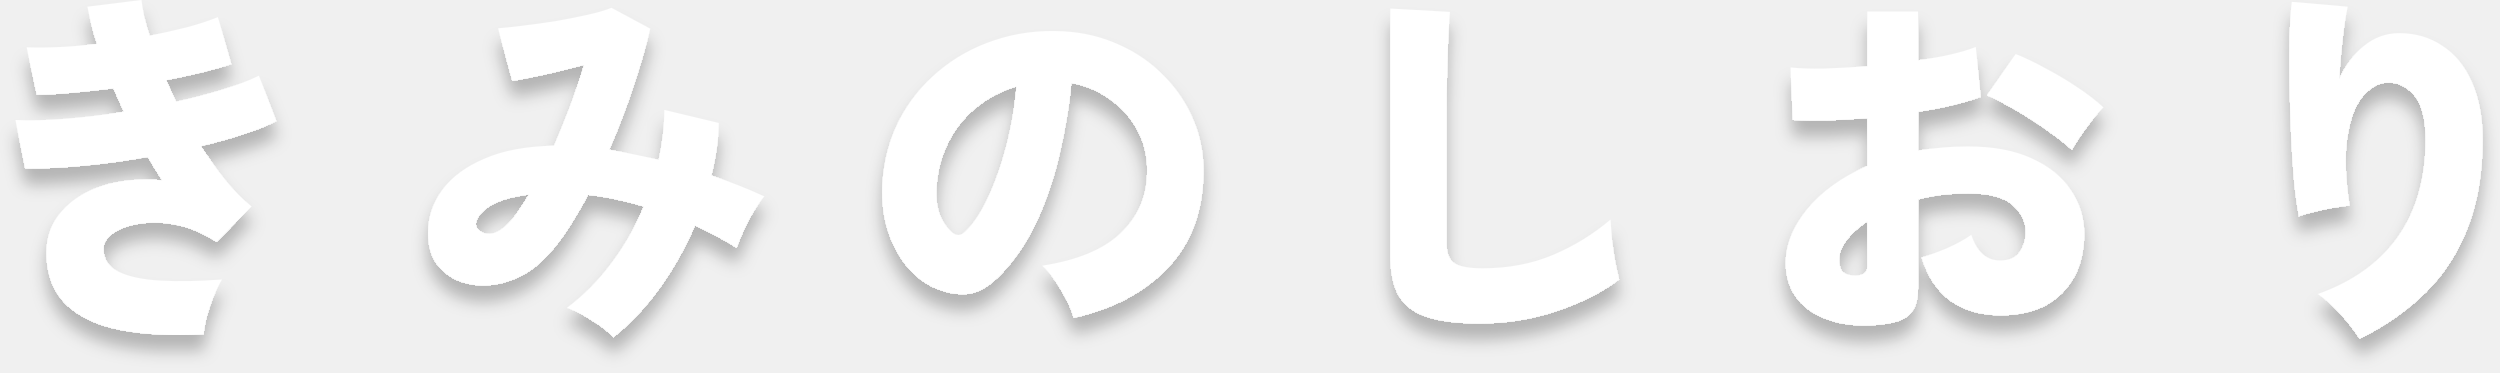
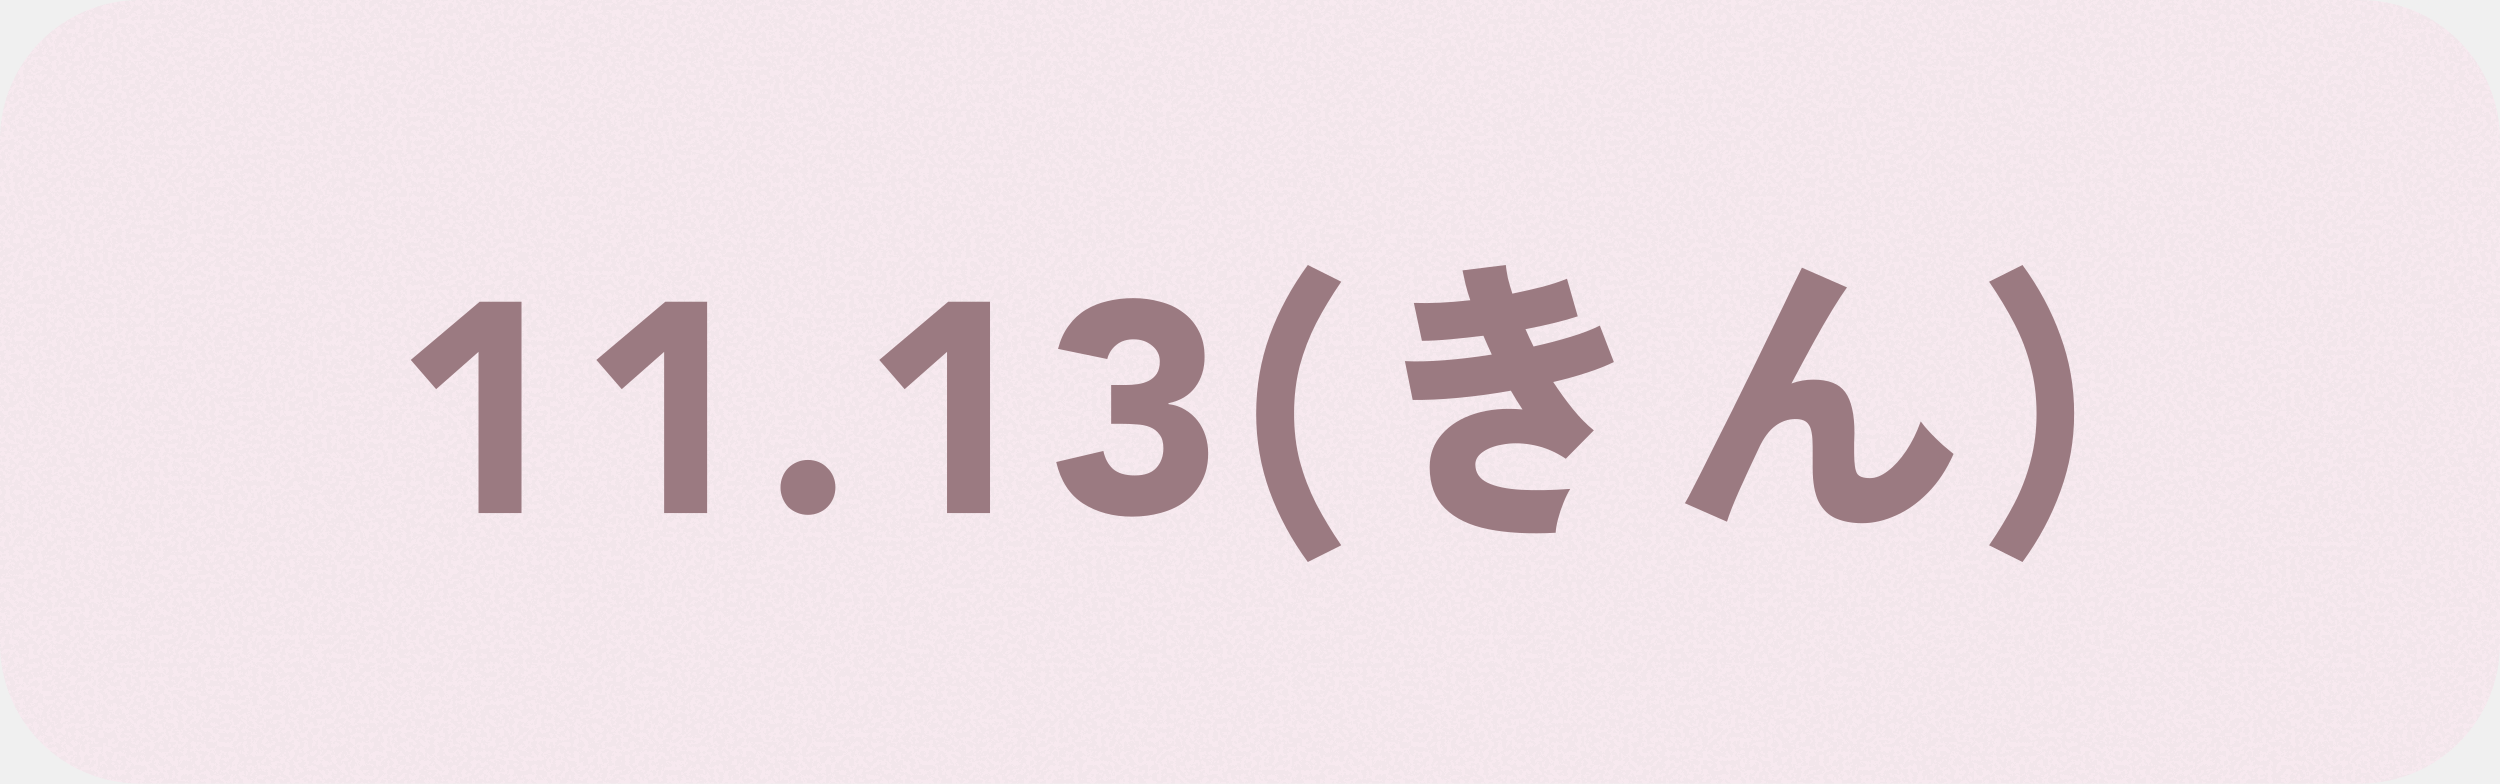
- <svg xmlns="http://www.w3.org/2000/svg" width="644" height="96" viewBox="0 0 644 96" fill="none">
-   <g filter="url(#filter0_d_127_32)">
-     <path d="M52.48 86.112C44.096 86.56 36.864 86.176 30.784 84.96C24.768 83.744 20.128 81.504 16.864 78.24C13.6 74.976 11.968 70.56 11.968 64.992C11.968 60.896 13.28 57.376 15.904 54.432C18.528 51.424 22.08 49.216 26.56 47.808C31.104 46.4 36.192 45.952 41.824 46.464C41.184 45.44 40.544 44.448 39.904 43.488C39.328 42.464 38.72 41.44 38.08 40.416C32.384 41.44 26.752 42.208 21.184 42.72C15.616 43.232 10.72 43.456 6.496 43.392L4 30.912C7.584 31.104 11.84 31.008 16.768 30.624C21.696 30.24 26.752 29.632 31.936 28.8C31.488 27.776 31.04 26.784 30.592 25.824C30.144 24.8 29.696 23.776 29.248 22.752C25.536 23.2 21.952 23.584 18.496 23.904C15.104 24.224 12.096 24.384 9.472 24.384L6.88 12.192C12.192 12.384 18.24 12.096 25.024 11.328C24.384 9.472 23.872 7.744 23.488 6.144C23.104 4.48 22.784 3.008 22.528 1.728L36.448 -1.90735e-06C36.576 1.216 36.8 2.624 37.12 4.224C37.504 5.76 37.984 7.424 38.56 9.216C41.952 8.512 45.184 7.776 48.256 7.008C51.328 6.176 53.952 5.312 56.128 4.416L59.584 16.512C57.472 17.216 54.976 17.92 52.096 18.624C49.216 19.328 46.112 20 42.784 20.64C43.168 21.536 43.584 22.464 44.032 23.424C44.48 24.384 44.928 25.312 45.376 26.208C49.728 25.248 53.76 24.192 57.472 23.04C61.248 21.888 64.32 20.704 66.688 19.488L71.2 31.2C68.768 32.416 65.856 33.568 62.464 34.656C59.136 35.744 55.552 36.736 51.712 37.632C53.76 40.768 55.872 43.68 58.048 46.368C60.224 49.056 62.464 51.328 64.768 53.184L55.744 62.304C52.48 60.128 49.12 58.688 45.664 57.984C42.272 57.28 39.136 57.152 36.256 57.6C33.376 57.984 31.04 58.784 29.248 60C27.52 61.152 26.656 62.528 26.656 64.128C26.656 66.752 27.936 68.704 30.496 69.984C33.12 71.264 36.736 72.032 41.344 72.288C45.952 72.544 51.232 72.448 57.184 72C56.416 73.216 55.68 74.72 54.976 76.512C54.272 78.24 53.696 79.968 53.248 81.696C52.8 83.424 52.544 84.896 52.48 86.112ZM157.984 86.88C157.216 85.984 156.128 85.024 154.72 84C153.312 83.04 151.84 82.112 150.304 81.216C148.768 80.384 147.36 79.744 146.08 79.296C150.368 76.096 154.176 72.256 157.504 67.776C160.896 63.296 163.68 58.432 165.856 53.184C163.488 52.48 161.088 51.872 158.656 51.36C156.288 50.848 153.888 50.464 151.456 50.208C149.792 53.344 148.064 56.288 146.272 59.04C144.48 61.792 142.656 64.128 140.8 66.048C138.56 68.416 136.064 70.24 133.312 71.52C130.624 72.736 127.904 73.408 125.152 73.536C122.464 73.6 120 73.152 117.76 72.192C115.52 71.168 113.696 69.664 112.288 67.68C110.944 65.632 110.272 63.072 110.272 60C110.272 55.968 111.488 52.288 113.92 48.96C116.352 45.632 119.968 42.944 124.768 40.896C129.568 38.784 135.552 37.664 142.72 37.536C144.128 34.272 145.504 30.88 146.848 27.36C148.192 23.776 149.408 20.224 150.496 16.704C147.168 17.6 143.776 18.432 140.32 19.2C136.864 19.968 134.08 20.512 131.968 20.832L128.32 7.296C129.92 7.168 132.032 6.944 134.656 6.624C137.28 6.304 140.064 5.92 143.008 5.472C145.952 4.96 148.704 4.416 151.264 3.84C153.888 3.264 155.968 2.656 157.504 2.016L167.488 7.392C166.528 11.552 165.12 16.416 163.264 21.984C161.472 27.488 159.36 33.024 156.928 38.592C158.976 38.912 161.056 39.296 163.168 39.744C165.344 40.192 167.52 40.672 169.696 41.184C170.144 39.072 170.496 36.96 170.752 34.848C171.008 32.672 171.136 30.496 171.136 28.32L185.152 31.68C185.088 35.968 184.448 40.48 183.232 45.216C188.032 46.816 192.576 48.608 196.864 50.592C196.032 51.552 195.136 52.832 194.176 54.432C193.216 55.968 192.352 57.6 191.584 59.328C190.816 60.992 190.208 62.496 189.76 63.84C188.096 62.752 186.336 61.728 184.48 60.768C182.688 59.808 180.864 58.912 179.008 58.08C176.64 63.648 173.664 68.96 170.08 74.016C166.496 79.008 162.464 83.296 157.984 86.88ZM122.656 58.272C122.848 58.848 123.328 59.36 124.096 59.808C124.864 60.256 125.856 60.352 127.072 60.096C128.288 59.776 129.6 58.912 131.008 57.504C131.84 56.672 132.672 55.648 133.504 54.432C134.4 53.152 135.328 51.712 136.288 50.112C131.232 50.752 127.616 51.904 125.44 53.568C123.264 55.232 122.336 56.8 122.656 58.272ZM276.544 81.888C276.288 80.608 275.712 79.136 274.816 77.472C273.984 75.744 272.992 74.048 271.84 72.384C270.752 70.72 269.632 69.408 268.48 68.448C277.504 67.04 284.192 64.288 288.544 60.192C292.896 56.096 295.2 51.168 295.456 45.408C295.712 41.056 294.944 37.184 293.152 33.792C291.36 30.4 288.928 27.648 285.856 25.536C282.848 23.36 279.552 21.984 275.968 21.408C275.456 27.104 274.496 32.992 273.088 39.072C271.744 45.088 269.856 50.816 267.424 56.256C264.992 61.632 261.984 66.24 258.4 70.08C255.392 73.344 252.544 75.2 249.856 75.648C247.168 76.032 244.32 75.616 241.312 74.4C238.368 73.184 235.808 71.264 233.632 68.64C231.456 65.952 229.792 62.816 228.64 59.232C227.552 55.584 227.104 51.744 227.296 47.712C227.616 41.696 229.024 36.192 231.52 31.2C234.08 26.208 237.472 21.952 241.696 18.432C245.92 14.848 250.752 12.16 256.192 10.368C261.696 8.512 267.552 7.744 273.76 8.064C278.944 8.32 283.776 9.472 288.256 11.52C292.736 13.504 296.64 16.224 299.968 19.68C303.36 23.136 305.952 27.136 307.744 31.68C309.536 36.224 310.272 41.152 309.952 46.464C309.504 55.744 306.304 63.424 300.352 69.504C294.4 75.52 286.464 79.648 276.544 81.888ZM248.608 59.712C250.784 57.664 252.768 54.688 254.56 50.784C256.416 46.816 257.984 42.368 259.264 37.44C260.544 32.448 261.408 27.392 261.856 22.272C257.888 23.424 254.368 25.28 251.296 27.84C248.288 30.336 245.92 33.344 244.192 36.864C242.464 40.384 241.472 44.256 241.216 48.48C241.088 50.976 241.344 53.152 241.984 55.008C242.688 56.864 243.68 58.4 244.96 59.616C246.176 60.832 247.392 60.864 248.608 59.712ZM381.088 83.328C375.584 83.328 371.136 82.784 367.744 81.696C364.352 80.608 361.888 78.784 360.352 76.224C358.88 73.664 358.144 70.176 358.144 65.76V2.208L373.504 3.072C373.376 4.224 373.248 6.08 373.12 8.64C372.992 11.136 372.896 13.792 372.832 16.608C372.768 18.976 372.704 21.6 372.64 24.48C372.64 27.36 372.64 30.528 372.64 33.984V62.784C372.64 65.28 373.344 66.976 374.752 67.872C376.16 68.704 378.56 69.12 381.952 69.12C388.544 69.12 394.592 67.968 400.096 65.664C405.664 63.296 410.592 60.256 414.88 56.544C414.944 58.144 415.072 59.968 415.264 62.016C415.52 64 415.808 65.92 416.128 67.776C416.512 69.568 416.832 70.976 417.088 72C412.544 75.392 407.136 78.112 400.864 80.16C394.656 82.272 388.064 83.328 381.088 83.328ZM485.152 83.52C480.032 84.16 475.584 83.872 471.808 82.656C468.032 81.504 465.12 79.648 463.072 77.088C461.024 74.464 460 71.36 460 67.776C460 63.104 461.824 58.496 465.472 53.952C469.184 49.408 474.368 45.664 481.024 42.72V30.432C477.568 30.688 474.208 30.88 470.944 31.008C467.68 31.072 464.64 31.04 461.824 30.912L461.248 17.376C463.552 17.632 466.432 17.728 469.888 17.664C473.408 17.536 477.12 17.344 481.024 17.088V2.976H494.08V15.552C500.48 14.656 505.44 13.504 508.96 12.096L510.208 24.96C505.792 26.56 500.416 27.84 494.08 28.8V38.784C496.128 38.464 498.208 38.208 500.32 38.016C502.432 37.824 504.64 37.728 506.944 37.728C513.472 37.728 518.944 38.752 523.36 40.8C527.84 42.848 531.2 45.568 533.44 48.96C535.744 52.352 536.896 56.096 536.896 60.192C536.896 66.592 534.976 71.712 531.136 75.552C527.36 79.328 522.08 81.216 515.296 81.216C510.24 81.216 505.952 79.968 502.432 77.472C498.976 74.912 496.512 71.2 495.04 66.336C496.96 65.76 499.136 64.96 501.568 63.936C504.064 62.848 506.144 61.696 507.808 60.48C509.216 64.896 511.68 67.104 515.2 67.104C517.568 67.104 519.264 66.368 520.288 64.896C521.312 63.36 521.824 61.632 521.824 59.712C521.824 57.088 520.704 54.784 518.464 52.8C516.224 50.816 512.384 49.824 506.944 49.824C504.64 49.824 502.4 49.952 500.224 50.208C498.112 50.464 496.064 50.848 494.08 51.36V74.496C494.08 77.312 493.408 79.424 492.064 80.832C490.784 82.24 488.48 83.136 485.152 83.52ZM533.728 38.592C532.512 37.44 530.976 36.192 529.12 34.848C527.328 33.504 525.376 32.16 523.264 30.816C521.216 29.472 519.168 28.256 517.12 27.168C515.136 26.016 513.376 25.152 511.84 24.576L519.232 13.92C521.664 14.88 524.256 16.128 527.008 17.664C529.824 19.136 532.512 20.736 535.072 22.464C537.696 24.192 539.936 25.92 541.792 27.648C540.896 28.544 539.872 29.728 538.72 31.2C537.632 32.608 536.608 34.016 535.648 35.424C534.752 36.768 534.112 37.824 533.728 38.592ZM476.992 70.944C479.68 71.2 481.024 70.432 481.024 68.64V57.024C478.72 58.56 476.928 60.192 475.648 61.92C474.368 63.648 473.728 65.344 473.728 67.008C473.728 68.032 473.952 68.928 474.4 69.696C474.912 70.4 475.776 70.816 476.992 70.944ZM607.84 87.264C606.688 85.408 605.088 83.328 603.04 81.024C600.992 78.784 599.008 77.024 597.088 75.744C606.112 72.544 612.992 67.616 617.728 60.96C622.464 54.24 624.832 45.92 624.832 36C624.832 30.624 623.84 26.784 621.856 24.48C619.872 22.176 617.504 21.12 614.752 21.312C612.512 21.44 610.432 22.656 608.512 24.96C606.656 27.264 605.376 30.752 604.672 35.424C603.968 40.032 604.16 45.888 605.248 52.992C604.032 53.056 602.56 53.248 600.832 53.568C599.104 53.888 597.44 54.24 595.84 54.624C594.24 55.008 593.024 55.36 592.192 55.68C591.744 53.312 591.328 50.272 590.944 46.56C590.624 42.848 590.368 38.816 590.176 34.464C589.984 30.048 589.856 25.664 589.792 21.312C589.728 16.96 589.728 12.96 589.792 9.312C589.92 5.6 590.112 2.656 590.368 0.48L604.768 1.728C604.256 3.968 603.808 6.816 603.424 10.272C603.04 13.664 602.752 17.056 602.56 20.448C604.16 16.864 606.304 13.984 608.992 11.808C611.68 9.632 614.688 8.544 618.016 8.544C622.24 8.544 625.952 9.632 629.152 11.808C632.416 13.92 634.944 17.024 636.736 21.12C638.592 25.216 639.52 30.176 639.52 36C639.52 44.64 638.24 52.192 635.68 58.656C633.184 65.12 629.568 70.688 624.832 75.36C620.16 79.968 614.496 83.936 607.84 87.264Z" fill="white" />
+ <svg xmlns="http://www.w3.org/2000/svg" width="268" height="84" viewBox="0 0 268 84" fill="none">
+   <g filter="url(#filter0_n_0_1)">
+     <rect width="268" height="84" rx="15" fill="#F7E9EF" />
  </g>
+   <path d="M51.298 37.72L46.754 41.72L44.034 38.584L51.426 32.344H55.906V55H51.298V37.72ZM71.195 37.72L66.651 41.72L63.931 38.584L71.323 32.344H75.803V55H71.195V37.72ZM83.669 52.248C83.669 51.843 83.743 51.459 83.893 51.096C84.042 50.733 84.245 50.424 84.501 50.168C84.778 49.891 85.098 49.677 85.461 49.528C85.823 49.379 86.207 49.304 86.613 49.304C87.018 49.304 87.402 49.379 87.765 49.528C88.127 49.677 88.437 49.891 88.693 50.168C88.97 50.424 89.183 50.733 89.333 51.096C89.482 51.459 89.557 51.843 89.557 52.248C89.557 52.653 89.482 53.037 89.333 53.4C89.183 53.763 88.97 54.083 88.693 54.36C88.437 54.616 88.127 54.819 87.765 54.968C87.402 55.117 87.018 55.192 86.613 55.192C86.207 55.192 85.823 55.117 85.461 54.968C85.098 54.819 84.778 54.616 84.501 54.36C84.245 54.083 84.042 53.763 83.893 53.4C83.743 53.037 83.669 52.653 83.669 52.248ZM101.522 37.72L96.978 41.72L94.258 38.584L101.65 32.344H106.13V55H101.522V37.72ZM119.115 41.272H120.683C121.131 41.272 121.568 41.24 121.995 41.176C122.422 41.112 122.806 40.995 123.147 40.824C123.51 40.632 123.798 40.376 124.011 40.056C124.224 39.715 124.331 39.277 124.331 38.744C124.331 38.061 124.054 37.496 123.499 37.048C122.966 36.6 122.304 36.376 121.515 36.376C120.768 36.376 120.15 36.579 119.659 36.984C119.168 37.389 118.848 37.891 118.699 38.488L113.419 37.4C113.675 36.419 114.059 35.587 114.571 34.904C115.083 34.2 115.691 33.635 116.395 33.208C117.099 32.781 117.878 32.472 118.731 32.28C119.606 32.067 120.523 31.96 121.483 31.96C122.486 31.96 123.446 32.088 124.363 32.344C125.302 32.579 126.123 32.963 126.827 33.496C127.531 34.008 128.086 34.659 128.491 35.448C128.918 36.237 129.131 37.176 129.131 38.264C129.131 39.523 128.8 40.6 128.139 41.496C127.478 42.392 126.518 42.968 125.259 43.224V43.32C125.942 43.405 126.539 43.608 127.051 43.928C127.584 44.248 128.032 44.643 128.395 45.112C128.758 45.581 129.035 46.115 129.227 46.712C129.419 47.309 129.515 47.939 129.515 48.6C129.515 49.731 129.291 50.723 128.843 51.576C128.416 52.429 127.83 53.144 127.083 53.72C126.358 54.275 125.494 54.691 124.491 54.968C123.51 55.245 122.464 55.384 121.355 55.384C119.328 55.384 117.579 54.915 116.107 53.976C114.656 53.037 113.696 51.555 113.227 49.528L118.283 48.344C118.454 49.155 118.795 49.795 119.307 50.264C119.84 50.733 120.619 50.968 121.643 50.968C122.688 50.968 123.456 50.701 123.947 50.168C124.459 49.613 124.715 48.909 124.715 48.056C124.715 47.416 124.576 46.925 124.299 46.584C124.043 46.221 123.702 45.955 123.275 45.784C122.848 45.613 122.368 45.517 121.835 45.496C121.302 45.453 120.768 45.432 120.235 45.432H119.115V41.272ZM140.197 60.248C138.447 57.859 137.082 55.331 136.101 52.664C135.141 49.997 134.661 47.224 134.661 44.344C134.661 41.443 135.141 38.659 136.101 35.992C137.082 33.325 138.447 30.797 140.197 28.408L143.781 30.2C142.757 31.693 141.861 33.176 141.093 34.648C140.346 36.12 139.759 37.645 139.333 39.224C138.927 40.803 138.725 42.509 138.725 44.344C138.725 46.157 138.927 47.853 139.333 49.432C139.759 51.011 140.346 52.536 141.093 54.008C141.861 55.48 142.757 56.963 143.781 58.456L140.197 60.248ZM166.765 57.112C163.971 57.261 161.56 57.133 159.533 56.728C157.528 56.323 155.981 55.576 154.893 54.488C153.805 53.4 153.261 51.928 153.261 50.072C153.261 48.707 153.699 47.533 154.573 46.552C155.448 45.549 156.632 44.813 158.125 44.344C159.64 43.875 161.336 43.725 163.213 43.896C163 43.555 162.787 43.224 162.573 42.904C162.381 42.563 162.179 42.221 161.965 41.88C160.067 42.221 158.189 42.477 156.333 42.648C154.477 42.819 152.845 42.893 151.437 42.872L150.605 38.712C151.8 38.776 153.219 38.744 154.861 38.616C156.504 38.488 158.189 38.285 159.917 38.008C159.768 37.667 159.619 37.336 159.469 37.016C159.32 36.675 159.171 36.333 159.021 35.992C157.784 36.141 156.589 36.269 155.437 36.376C154.307 36.483 153.304 36.536 152.429 36.536L151.565 32.472C153.336 32.536 155.352 32.44 157.613 32.184C157.4 31.565 157.229 30.989 157.101 30.456C156.973 29.901 156.867 29.411 156.781 28.984L161.421 28.408C161.464 28.813 161.539 29.283 161.645 29.816C161.773 30.328 161.933 30.883 162.125 31.48C163.256 31.245 164.333 31 165.357 30.744C166.381 30.467 167.256 30.179 167.981 29.88L169.133 33.912C168.429 34.147 167.597 34.381 166.637 34.616C165.677 34.851 164.643 35.075 163.533 35.288C163.661 35.587 163.8 35.896 163.949 36.216C164.099 36.536 164.248 36.845 164.397 37.144C165.848 36.824 167.192 36.472 168.429 36.088C169.688 35.704 170.712 35.309 171.501 34.904L173.005 38.808C172.195 39.213 171.224 39.597 170.093 39.96C168.984 40.323 167.789 40.653 166.509 40.952C167.192 41.997 167.896 42.968 168.621 43.864C169.347 44.76 170.093 45.517 170.861 46.136L167.853 49.176C166.765 48.451 165.645 47.971 164.493 47.736C163.363 47.501 162.317 47.459 161.357 47.608C160.397 47.736 159.619 48.003 159.021 48.408C158.445 48.792 158.157 49.251 158.157 49.784C158.157 50.659 158.584 51.309 159.437 51.736C160.312 52.163 161.517 52.419 163.053 52.504C164.589 52.589 166.349 52.557 168.333 52.408C168.077 52.813 167.832 53.315 167.597 53.912C167.363 54.488 167.171 55.064 167.021 55.64C166.872 56.216 166.787 56.707 166.765 57.112ZM199.629 56.088C198.563 56.088 197.624 55.917 196.813 55.576C196.024 55.235 195.405 54.637 194.957 53.784C194.531 52.909 194.317 51.693 194.317 50.136V47.864C194.317 46.691 194.179 45.912 193.901 45.528C193.645 45.123 193.176 44.92 192.493 44.92C191.704 44.92 190.979 45.165 190.317 45.656C189.656 46.147 189.08 46.915 188.589 47.96C187.757 49.709 187.021 51.299 186.381 52.728C185.763 54.136 185.347 55.203 185.133 55.928L180.621 53.944C180.835 53.603 181.187 52.941 181.677 51.96C182.189 50.979 182.787 49.795 183.469 48.408C184.173 47.021 184.92 45.539 185.709 43.96C186.499 42.36 187.288 40.76 188.077 39.16C188.867 37.539 189.603 36.024 190.285 34.616C190.989 33.187 191.587 31.949 192.077 30.904C192.589 29.859 192.952 29.123 193.165 28.696L197.997 30.808C197.592 31.363 197.069 32.163 196.429 33.208C195.789 34.253 195.096 35.459 194.349 36.824C193.603 38.189 192.835 39.619 192.045 41.112C192.792 40.835 193.571 40.696 194.381 40.696C196.024 40.696 197.165 41.144 197.805 42.04C198.467 42.936 198.797 44.397 198.797 46.424C198.797 46.68 198.787 47.032 198.765 47.48C198.765 47.907 198.765 48.259 198.765 48.536C198.765 49.688 198.872 50.435 199.085 50.776C199.299 51.096 199.757 51.256 200.461 51.256C201.08 51.256 201.72 51 202.381 50.488C203.064 49.976 203.715 49.261 204.333 48.344C204.952 47.427 205.475 46.371 205.901 45.176C206.179 45.56 206.531 45.976 206.957 46.424C207.384 46.872 207.821 47.299 208.269 47.704C208.717 48.088 209.101 48.408 209.421 48.664C208.675 50.349 207.757 51.736 206.669 52.824C205.603 53.912 204.461 54.723 203.245 55.256C202.029 55.811 200.824 56.088 199.629 56.088ZM216.813 60.248L213.229 58.456C214.253 56.963 215.149 55.48 215.917 54.008C216.685 52.536 217.272 51.011 217.677 49.432C218.104 47.853 218.317 46.157 218.317 44.344C218.317 42.509 218.104 40.803 217.677 39.224C217.272 37.645 216.685 36.12 215.917 34.648C215.149 33.176 214.253 31.693 213.229 30.2L216.813 28.408C218.563 30.797 219.917 33.325 220.877 35.992C221.859 38.659 222.349 41.443 222.349 44.344C222.349 47.224 221.859 49.997 220.877 52.664C219.917 55.331 218.563 57.859 216.813 60.248Z" fill="#9B7A81" />
  <defs>
-     <filter id="filter0_d_127_32" x="0" y="0" width="643.52" height="95.264" filterUnits="userSpaceOnUse" color-interpolation-filters="sRGB">
+     <filter id="filter0_n_0_1" x="0" y="0" width="268" height="84" filterUnits="userSpaceOnUse" color-interpolation-filters="sRGB">
      <feFlood flood-opacity="0" result="BackgroundImageFix" />
-       <feColorMatrix in="SourceAlpha" type="matrix" values="0 0 0 0 0 0 0 0 0 0 0 0 0 0 0 0 0 0 127 0" result="hardAlpha" />
-       <feOffset dy="4" />
-       <feGaussianBlur stdDeviation="2" />
-       <feComposite in2="hardAlpha" operator="out" />
-       <feColorMatrix type="matrix" values="0 0 0 0 0 0 0 0 0 0 0 0 0 0 0 0 0 0 0.25 0" />
-       <feBlend mode="normal" in2="BackgroundImageFix" result="effect1_dropShadow_127_32" />
-       <feBlend mode="normal" in="SourceGraphic" in2="effect1_dropShadow_127_32" result="shape" />
+       <feBlend mode="normal" in="SourceGraphic" in2="BackgroundImageFix" result="shape" />
+       <feTurbulence type="fractalNoise" baseFrequency="2 2" stitchTiles="stitch" numOctaves="3" result="noise" seed="1138" />
+       <feColorMatrix in="noise" type="luminanceToAlpha" result="alphaNoise" />
+       <feComponentTransfer in="alphaNoise" result="coloredNoise1">
+         <feFuncA type="discrete" tableValues="1 1 1 1 1 1 1 1 1 1 1 1 1 1 1 1 1 1 1 1 1 1 1 1 1 1 1 1 1 1 1 1 1 1 1 1 1 1 1 1 1 1 1 1 1 1 1 1 1 1 1 0 0 0 0 0 0 0 0 0 0 0 0 0 0 0 0 0 0 0 0 0 0 0 0 0 0 0 0 0 0 0 0 0 0 0 0 0 0 0 0 0 0 0 0 0 0 0 0 0 " />
+       </feComponentTransfer>
+       <feComposite operator="in" in2="shape" in="coloredNoise1" result="noise1Clipped" />
+       <feFlood flood-color="rgba(217, 217, 217, 0.19)" result="color1Flood" />
+       <feComposite operator="in" in2="noise1Clipped" in="color1Flood" result="color1" />
+       <feMerge result="effect1_noise_0_1">
+         <feMergeNode in="shape" />
+         <feMergeNode in="color1" />
+       </feMerge>
    </filter>
  </defs>
</svg>
